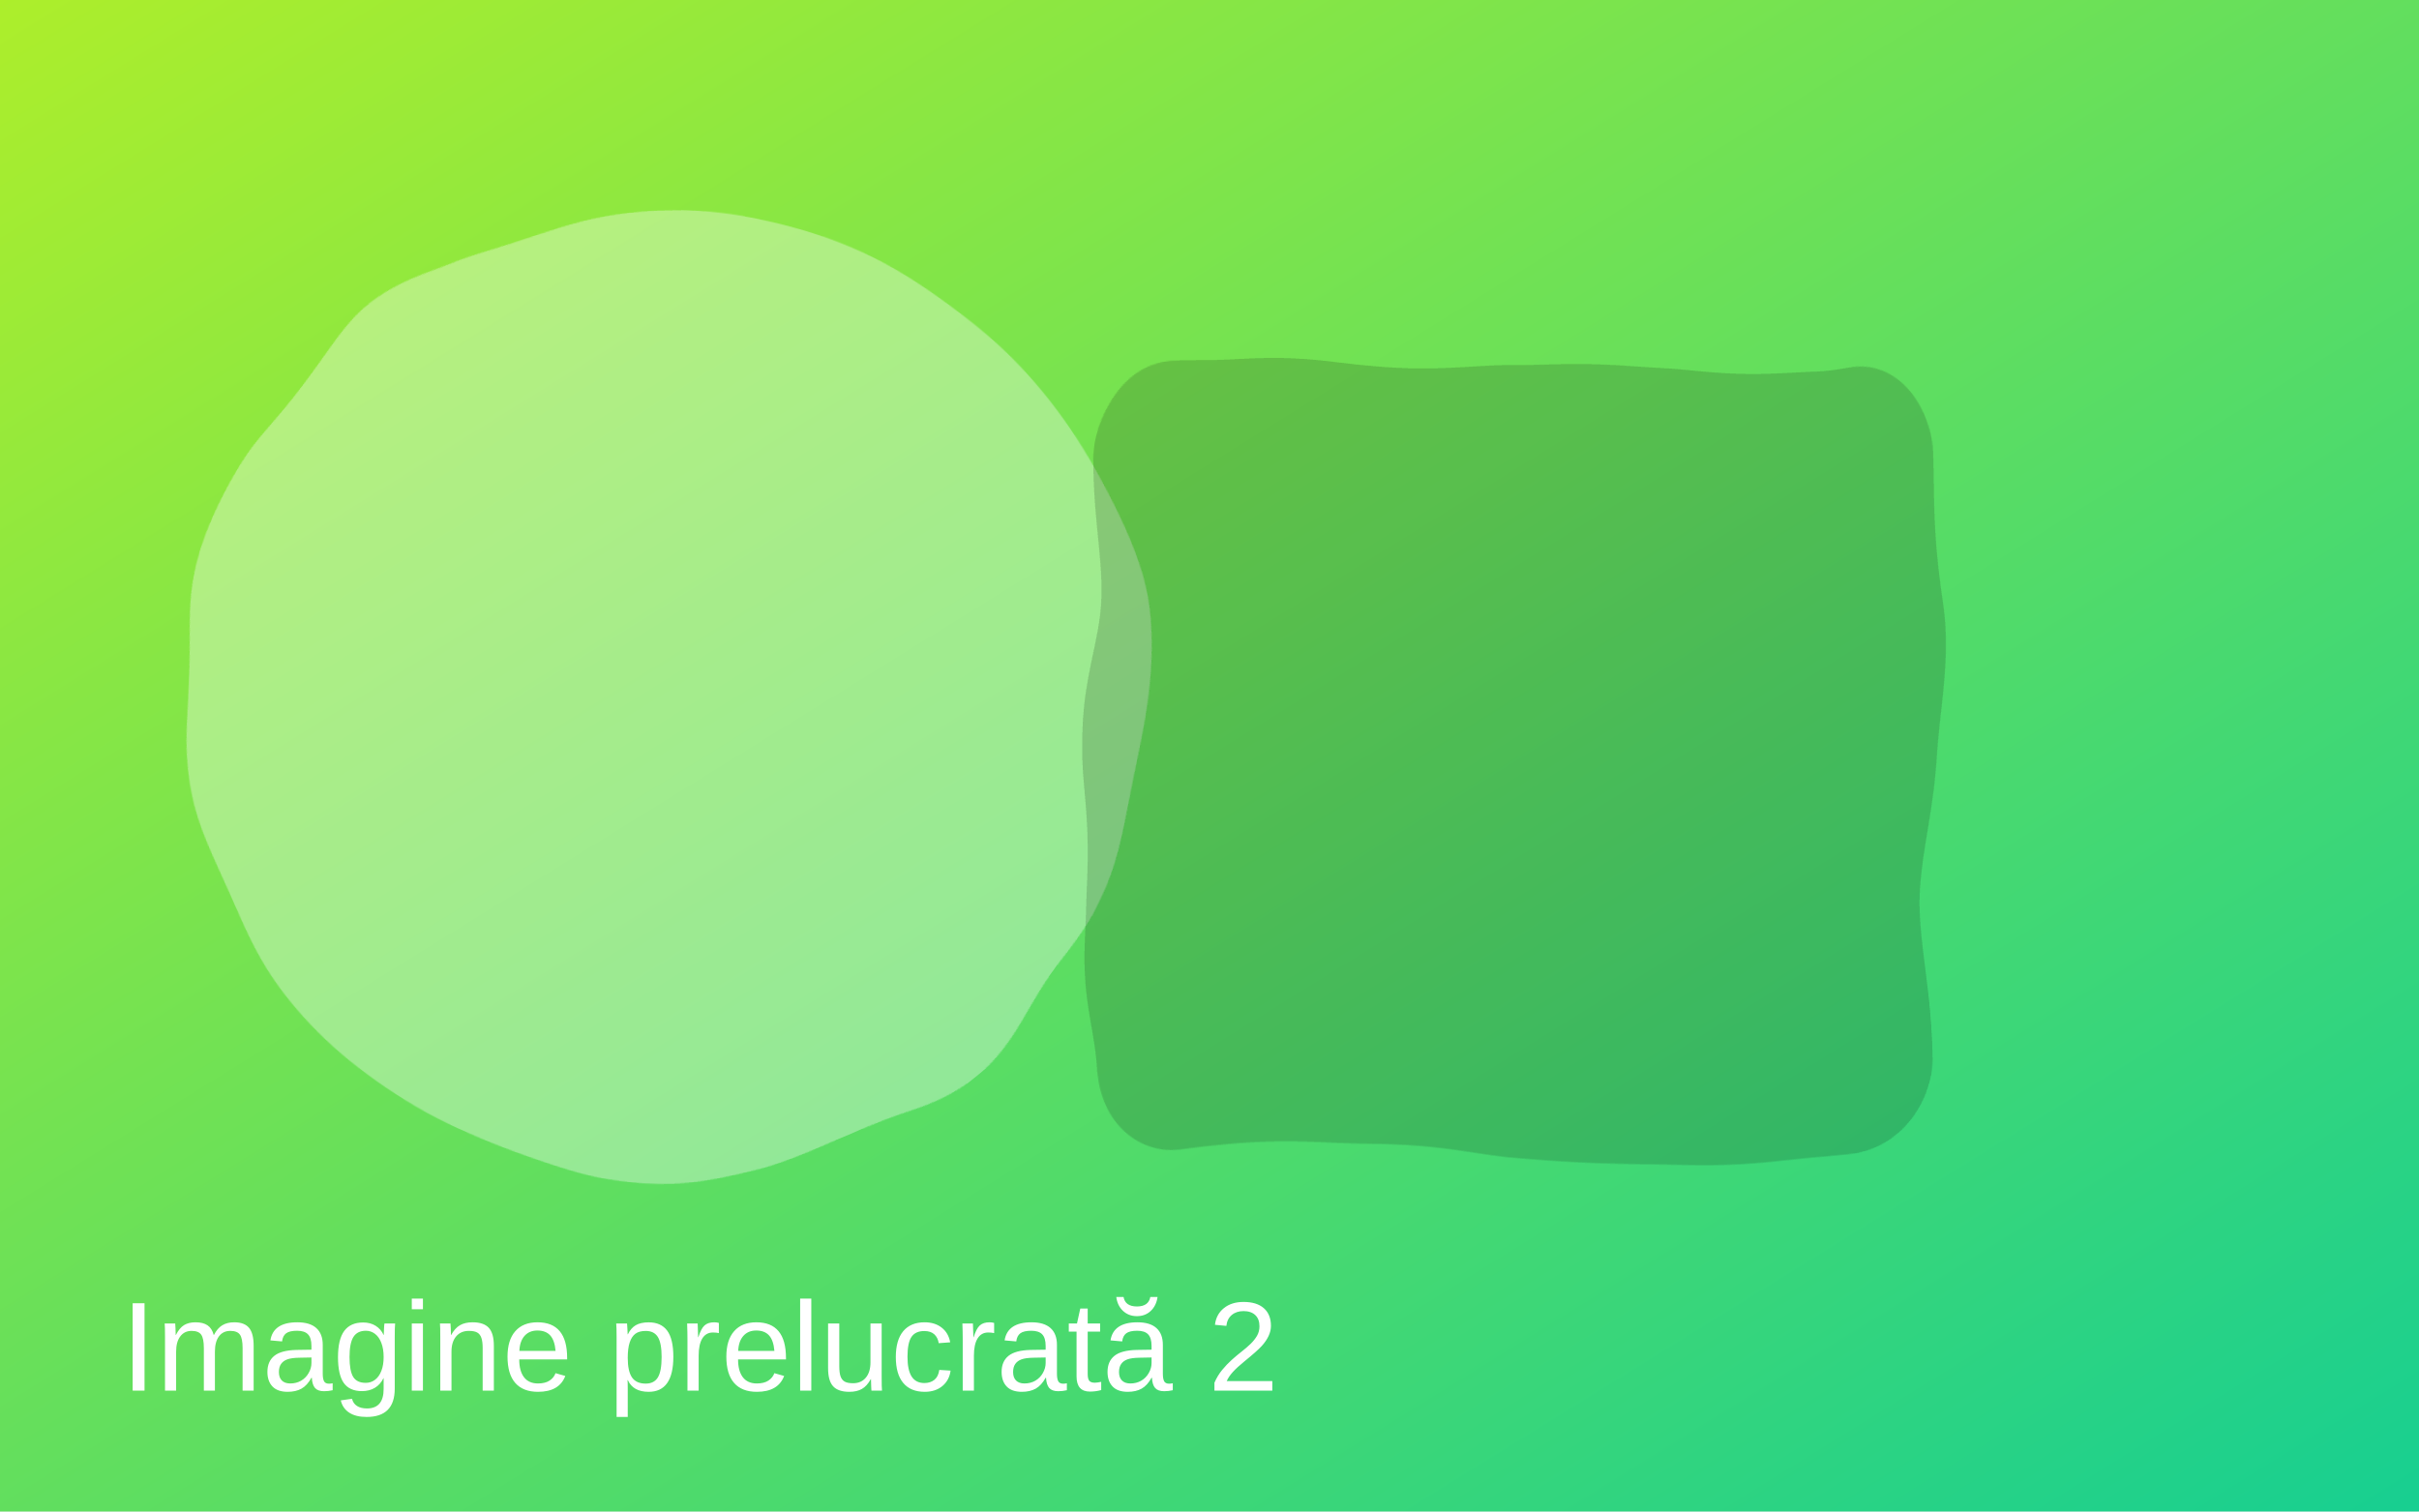
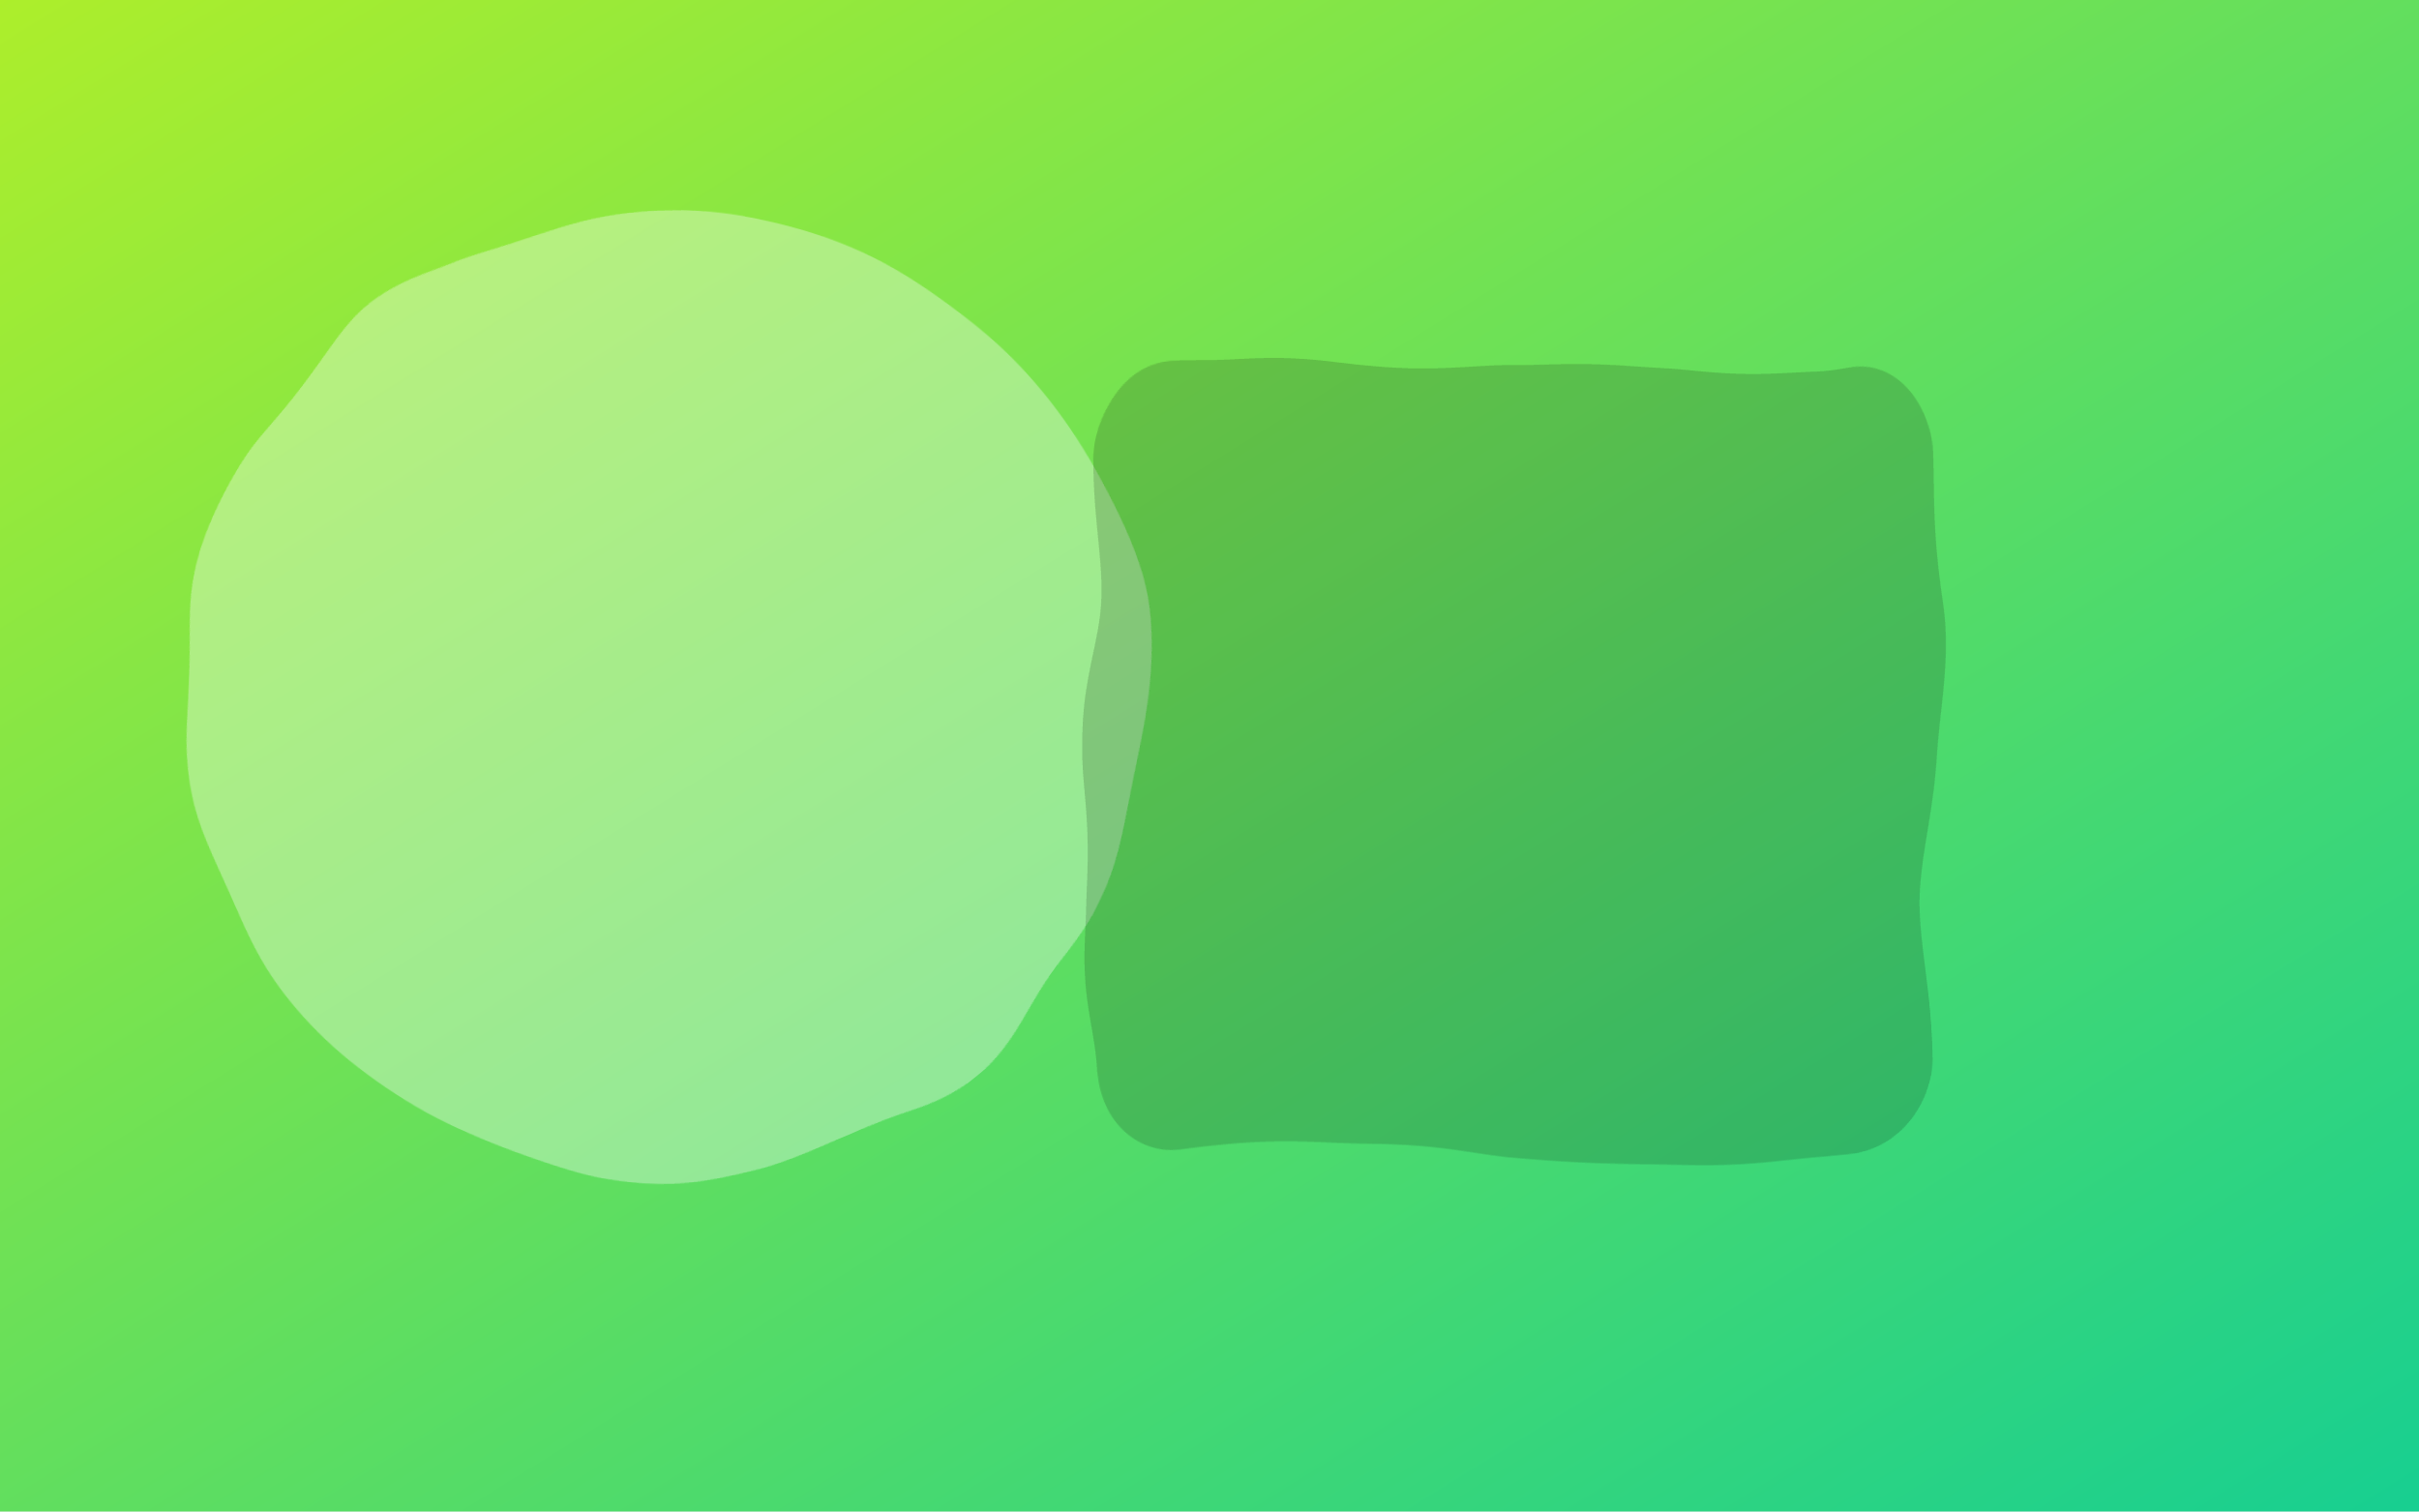
<svg xmlns="http://www.w3.org/2000/svg" viewBox="0 0 800 500">
  <defs>
    <linearGradient id="g2" x1="0" y1="0" x2="1" y2="1">
      <stop offset="0%" stop-color="hsl(80,85%,55%)" />
      <stop offset="100%" stop-color="hsl(160,80%,45%)" />
    </linearGradient>
    <filter id="f2">
      <feTurbulence type="fractalNoise" baseFrequency="0.01" numOctaves="2" seed="2" />
      <feDisplacementMap in="SourceGraphic" scale="20" />
      <feColorMatrix type="saturate" values="1.2" />
    </filter>
  </defs>
  <rect width="800" height="500" fill="url(#g2)" />
  <g filter="url(#f2)" opacity="0.75">
    <circle cx="220" cy="230" r="160" fill="rgba(255,255,255,0.45)" />
    <rect x="360" y="120" width="280" height="260" rx="30" fill="rgba(0,0,0,0.2)" />
  </g>
-   <text x="40" y="460" font-size="42" fill="white" font-family="Arial">Imagine prelucrată 2</text>
</svg>
